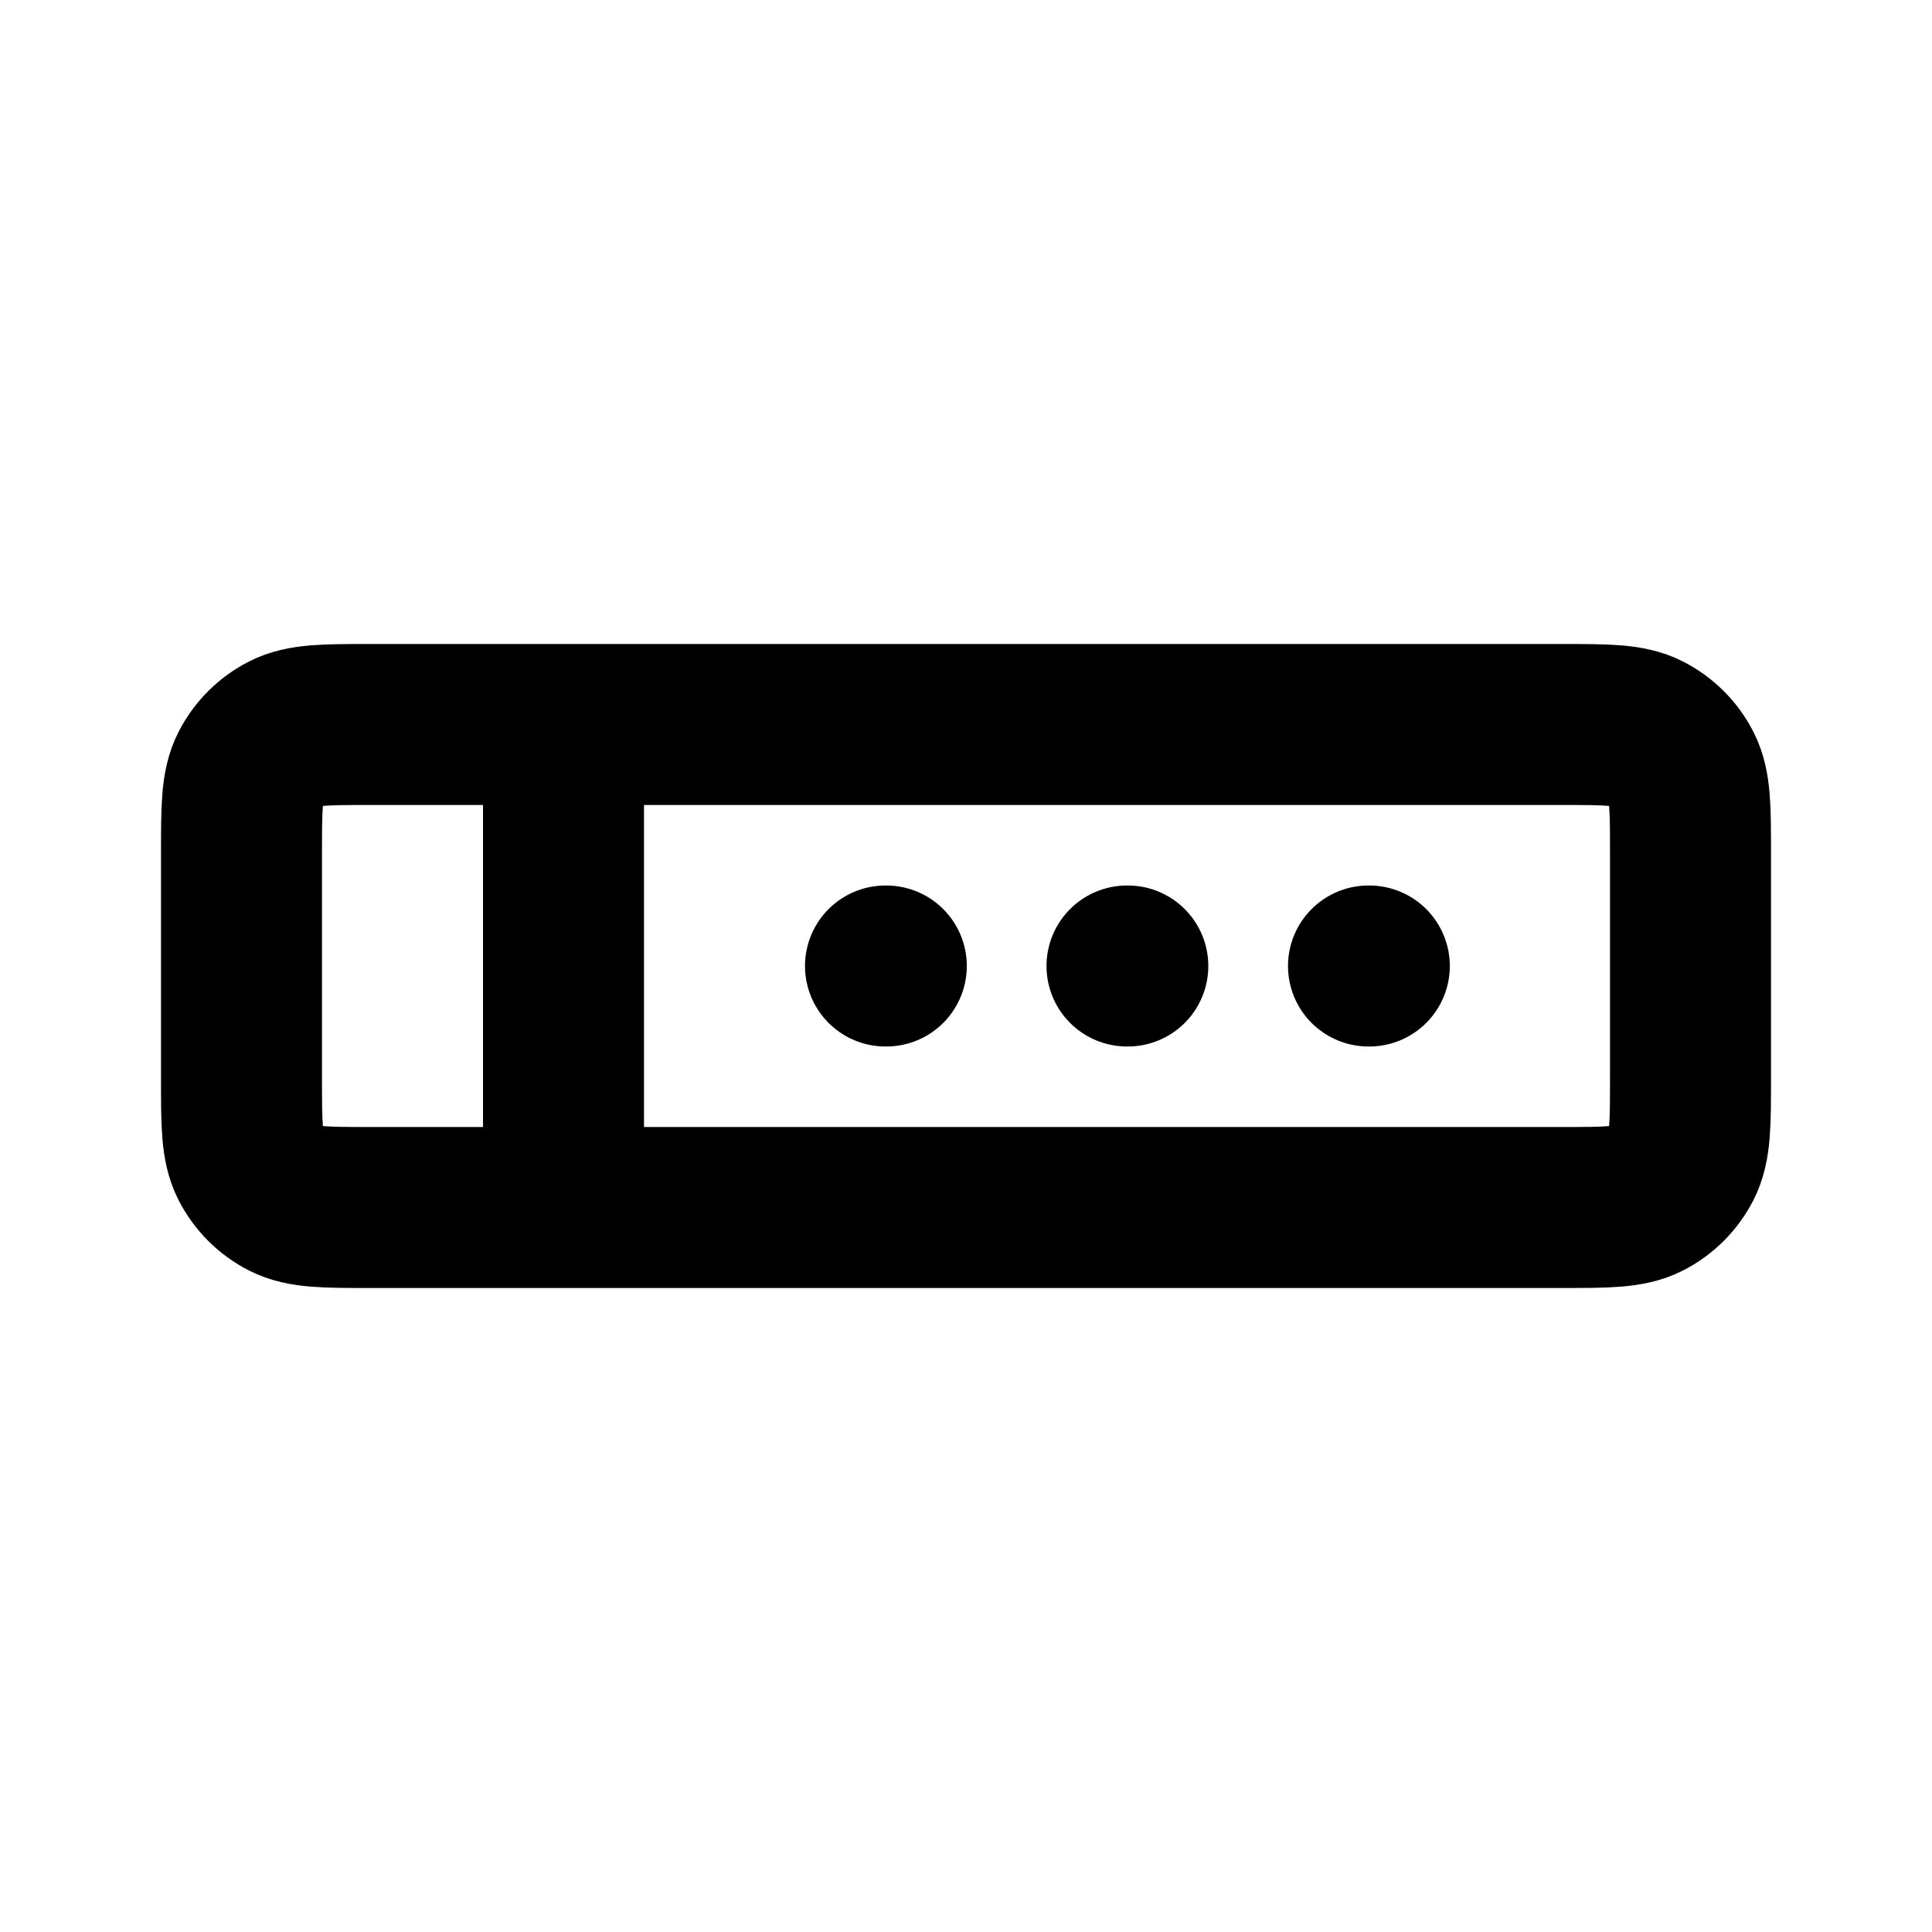
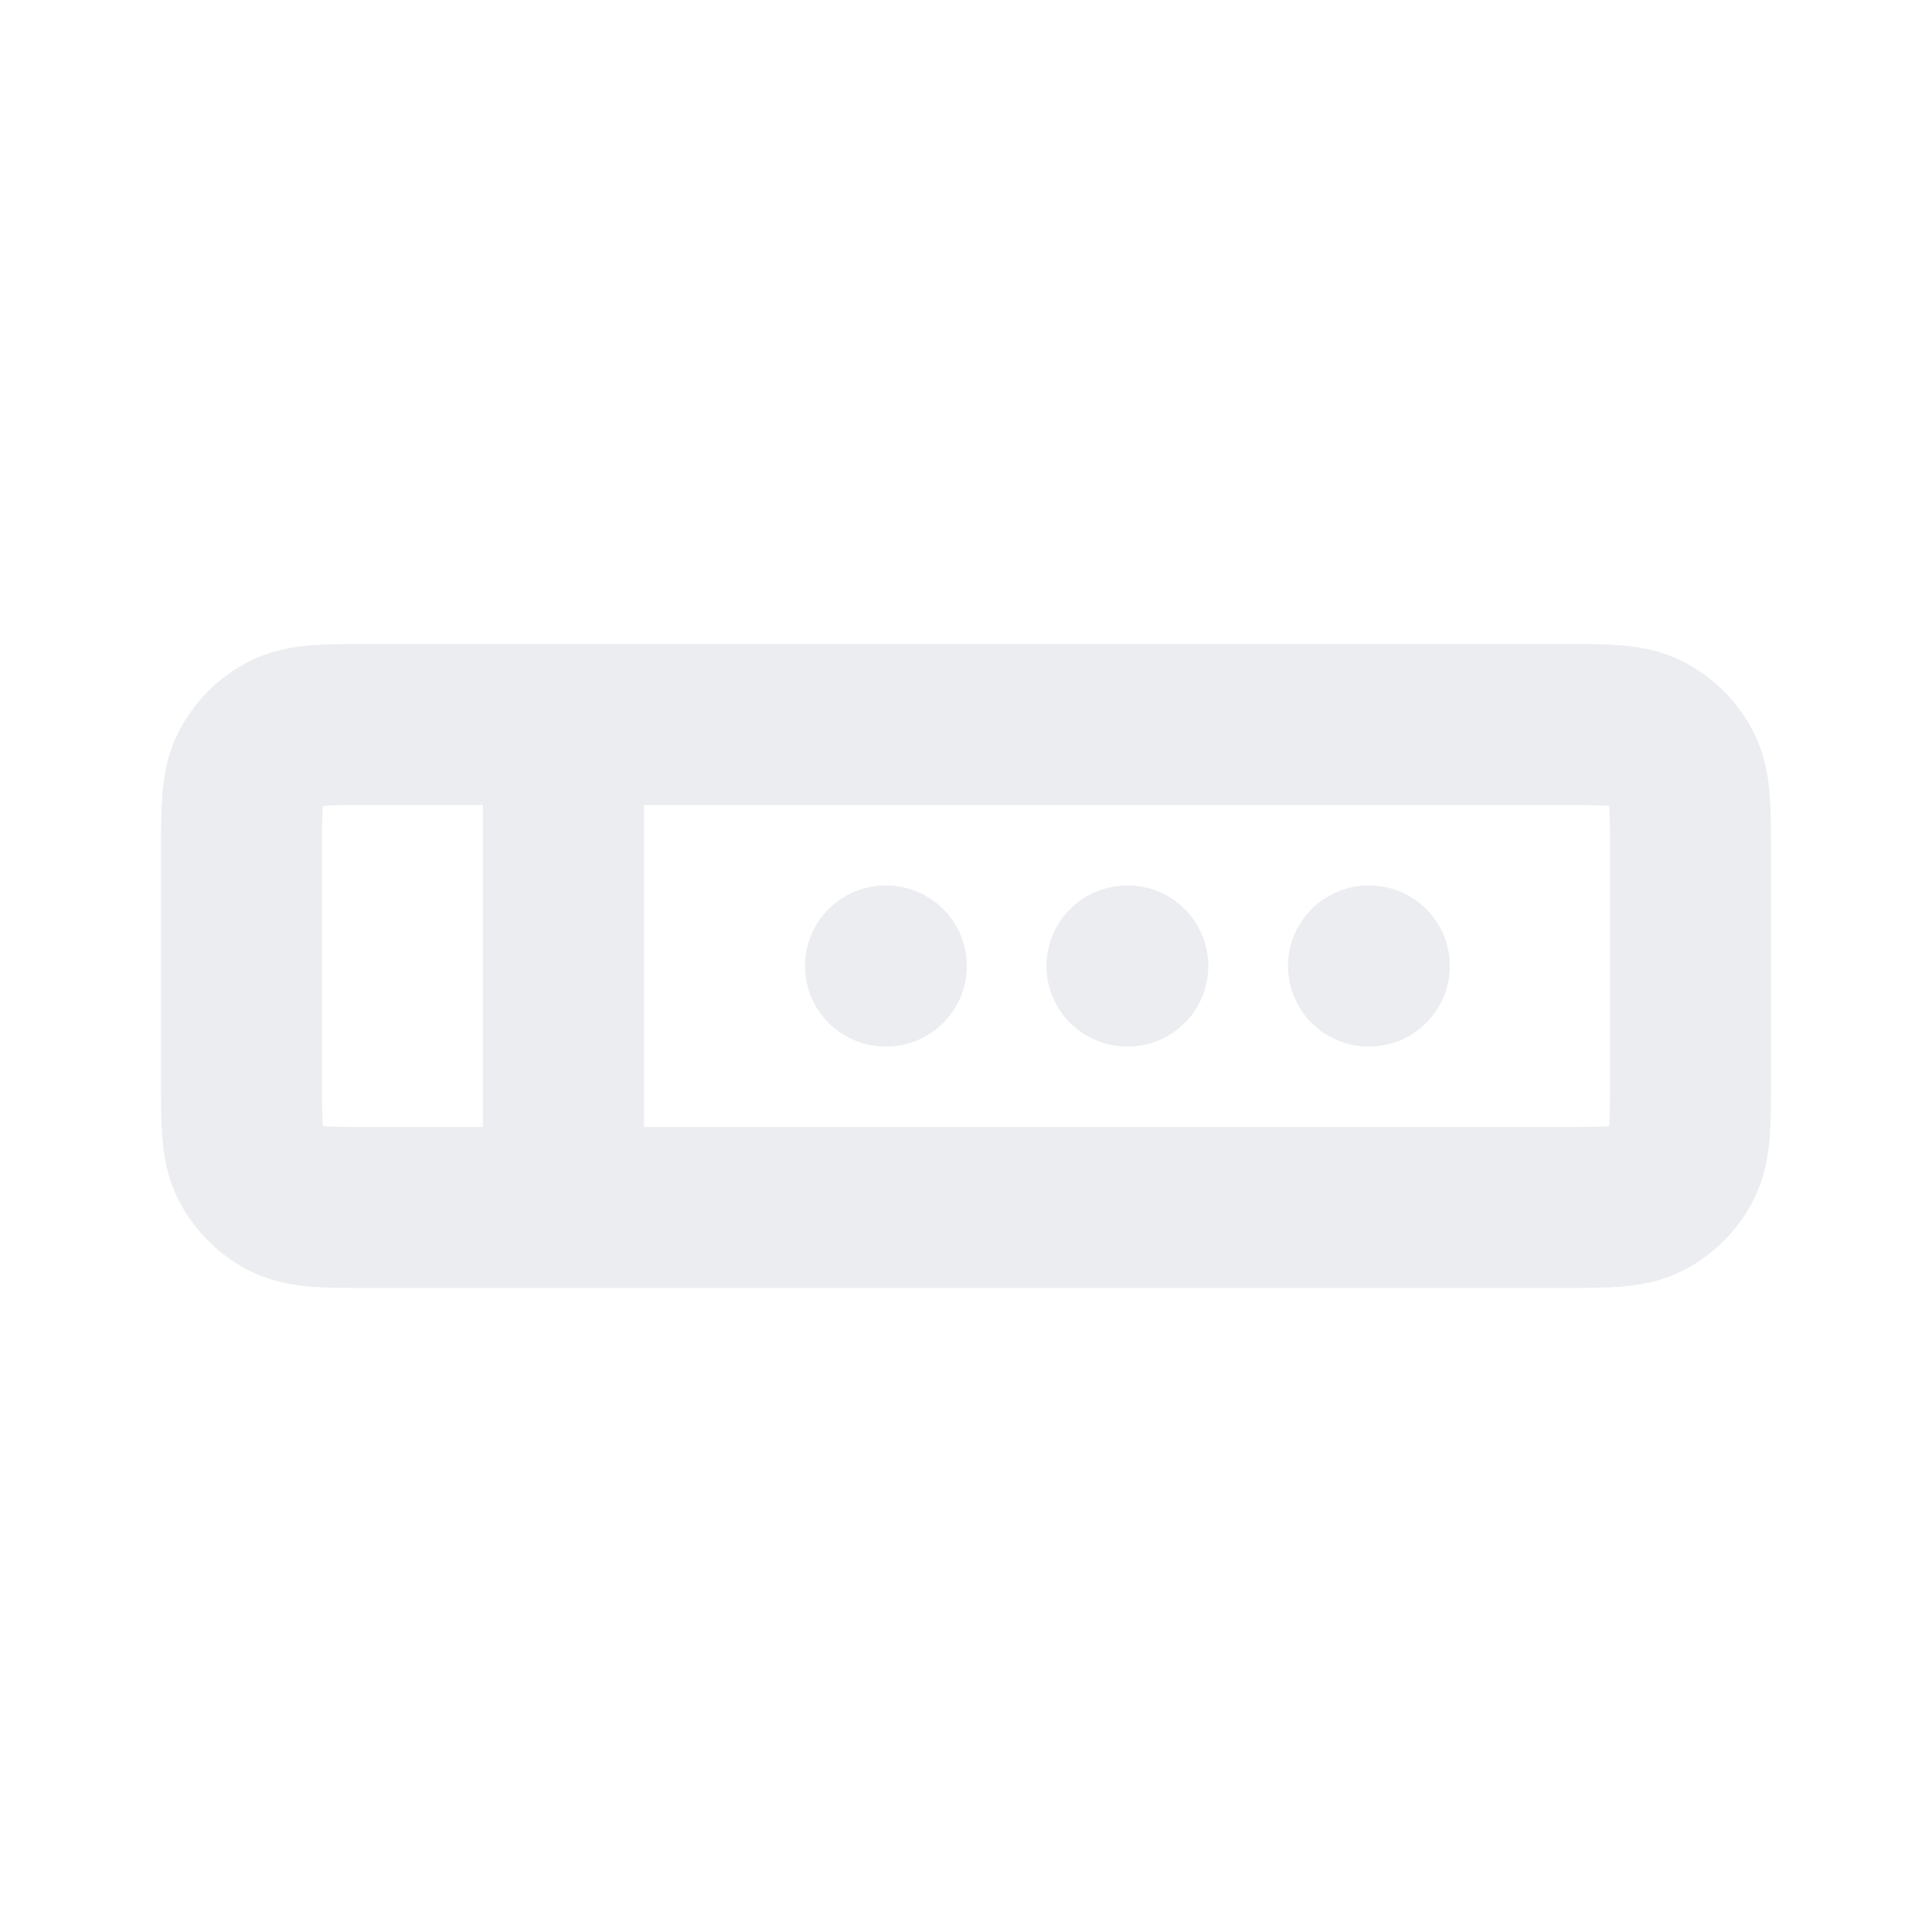
<svg xmlns="http://www.w3.org/2000/svg" width="800px" height="800px" viewBox="0 0 24 24" fill="none">
-   <path d="M7 9V15M11 12H11.01M14 12H14.01M17 12H17.01M4.6 15H19.4C19.96 15 20.24 15 20.454 14.891C20.642 14.795 20.795 14.642 20.891 14.454C21 14.24 21 13.96 21 13.4V10.6C21 10.04 21 9.76 20.891 9.546C20.795 9.358 20.642 9.205 20.454 9.109C20.24 9 19.96 9 19.4 9H4.6C4.04 9 3.76 9 3.546 9.109C3.358 9.205 3.205 9.358 3.109 9.546C3 9.76 3 10.04 3 10.6V13.4C3 13.96 3 14.24 3.109 14.454C3.205 14.642 3.358 14.795 3.546 14.891C3.76 15 4.04 15 4.6 15Z" stroke="#000000" stroke-width="2" stroke-linecap="round" stroke-linejoin="round" />
+   <path d="M7 9V15M11 12H11.01M14 12H14.01M17 12H17.01M4.6 15H19.4C19.96 15 20.24 15 20.454 14.891C20.642 14.795 20.795 14.642 20.891 14.454C21 14.24 21 13.96 21 13.4V10.6C21 10.04 21 9.76 20.891 9.546C20.795 9.358 20.642 9.205 20.454 9.109C20.24 9 19.96 9 19.4 9H4.6C4.04 9 3.76 9 3.546 9.109C3.358 9.205 3.205 9.358 3.109 9.546C3 9.76 3 10.04 3 10.6V13.4C3 13.96 3 14.24 3.109 14.454C3.205 14.642 3.358 14.795 3.546 14.891C3.76 15 4.04 15 4.6 15Z" stroke="#EBEDF0" stroke-width="2" stroke-linecap="round" stroke-linejoin="round" />
</svg>
